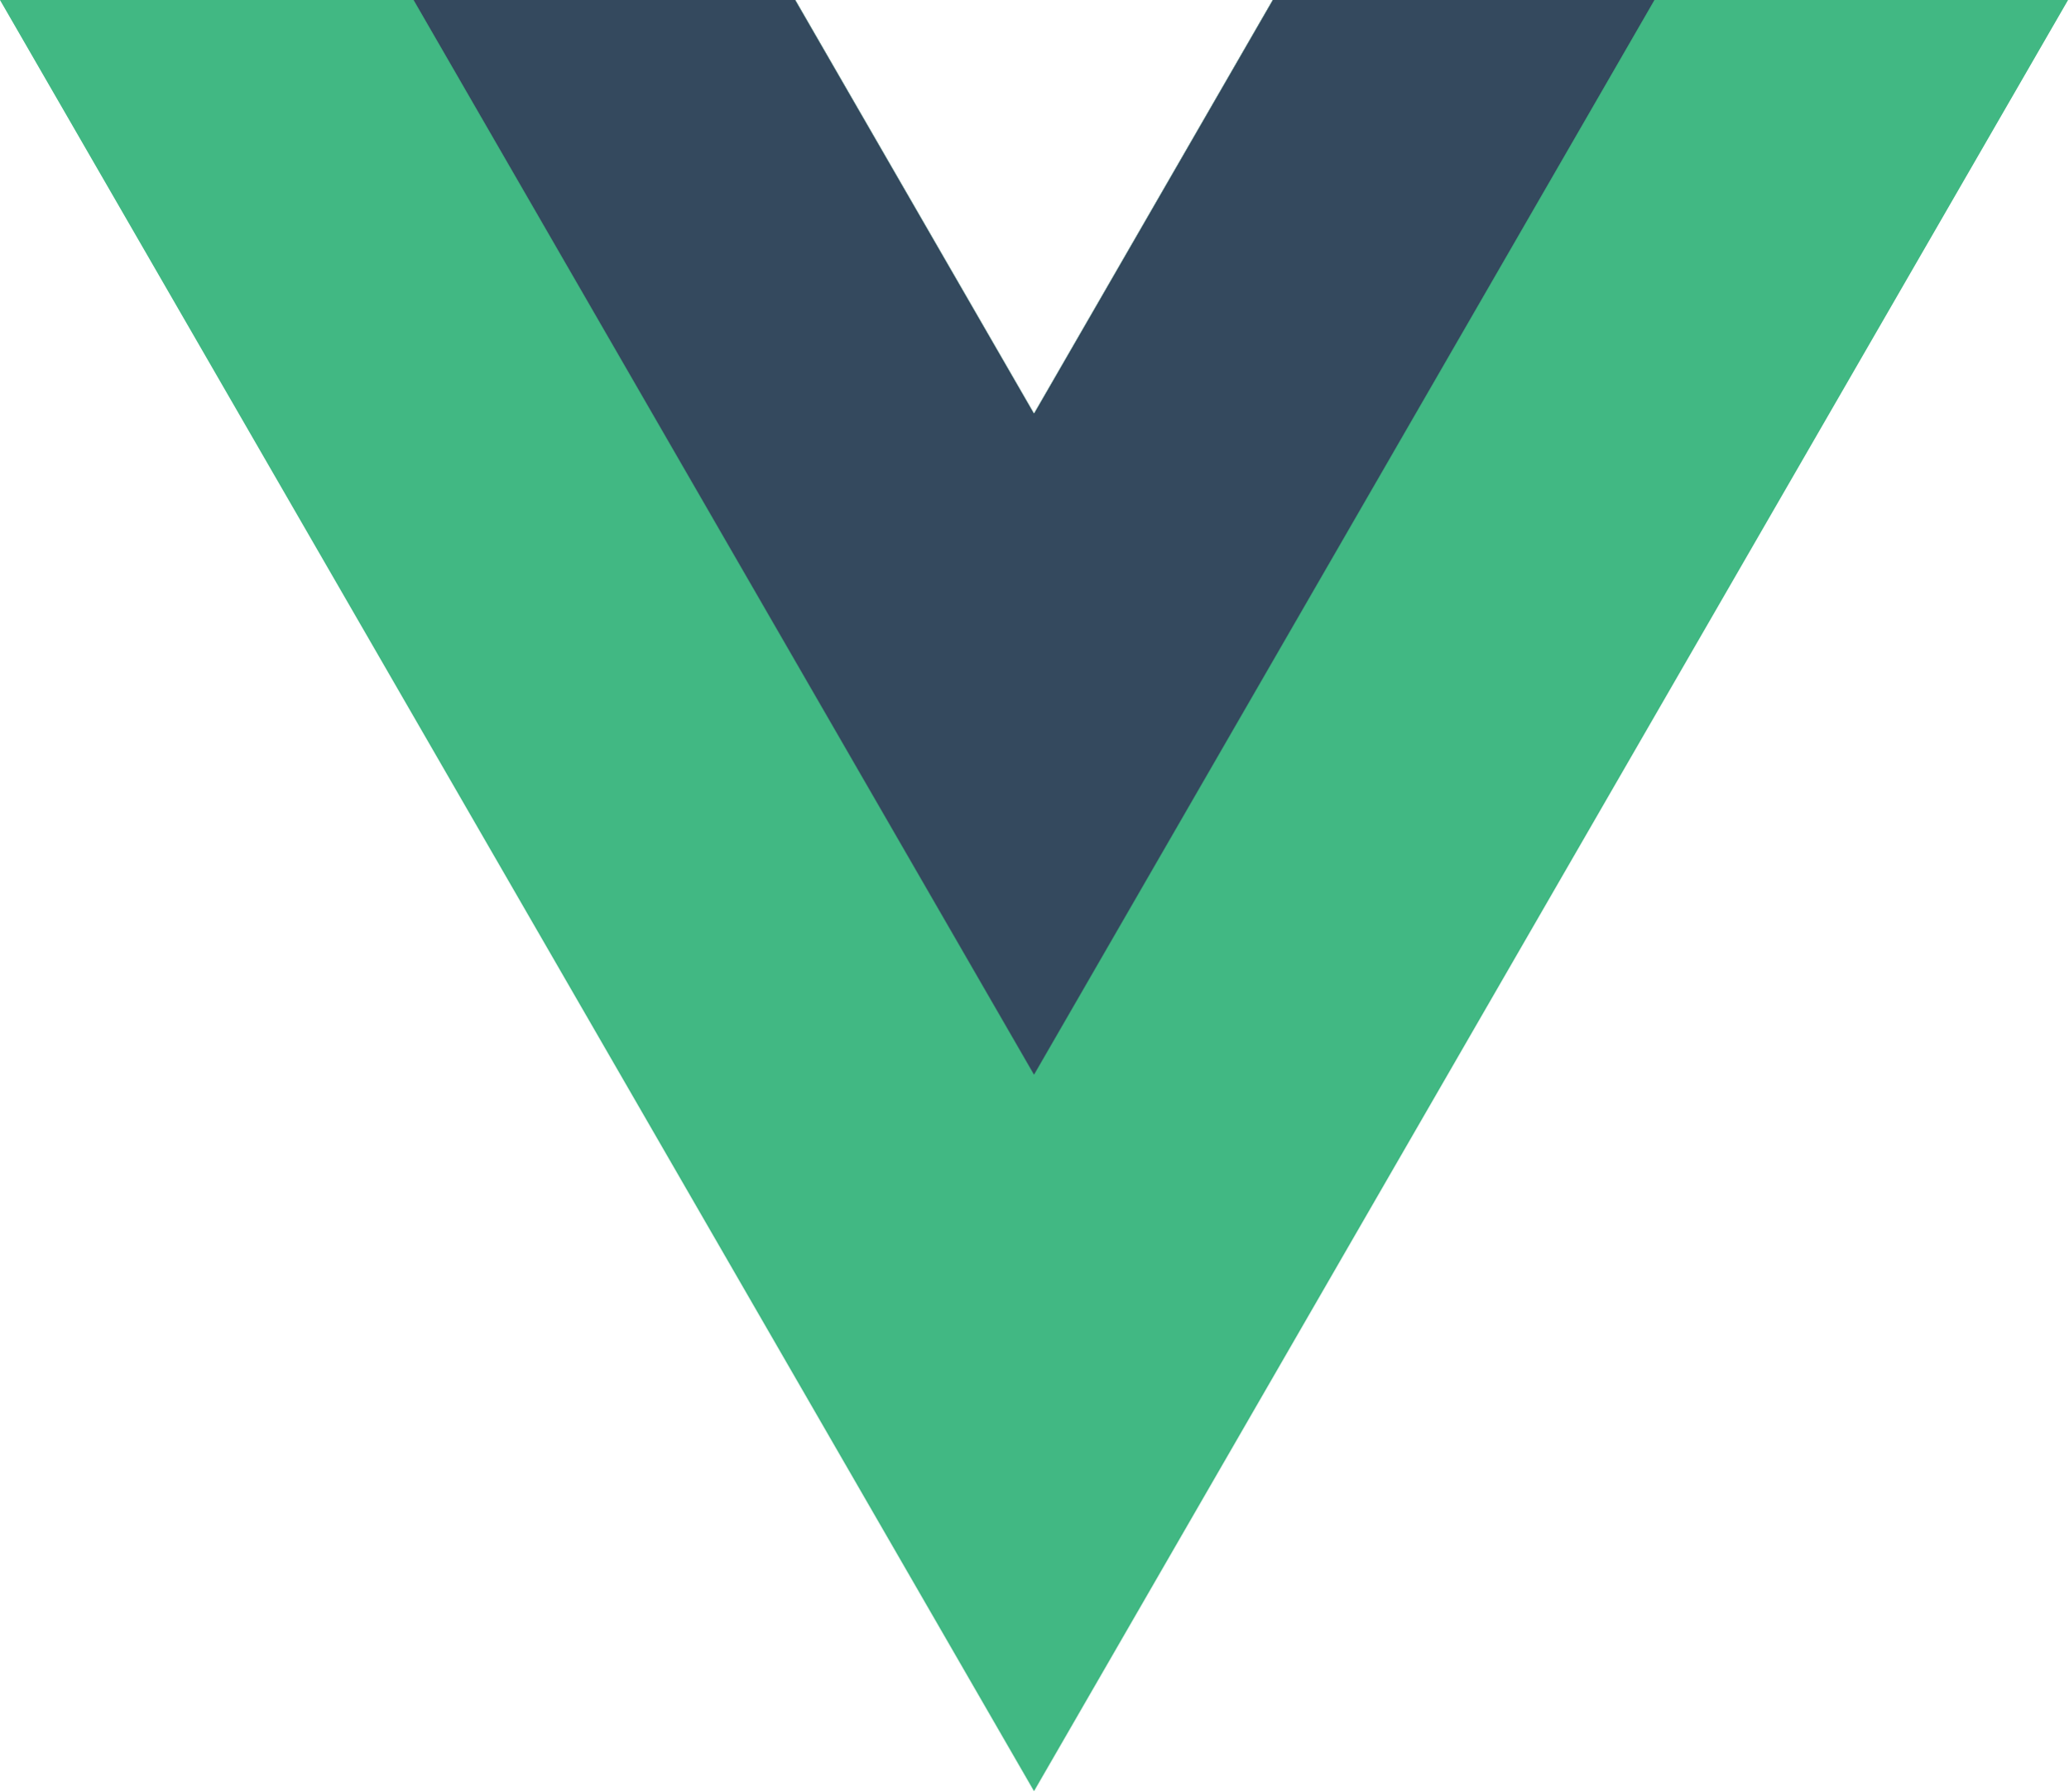
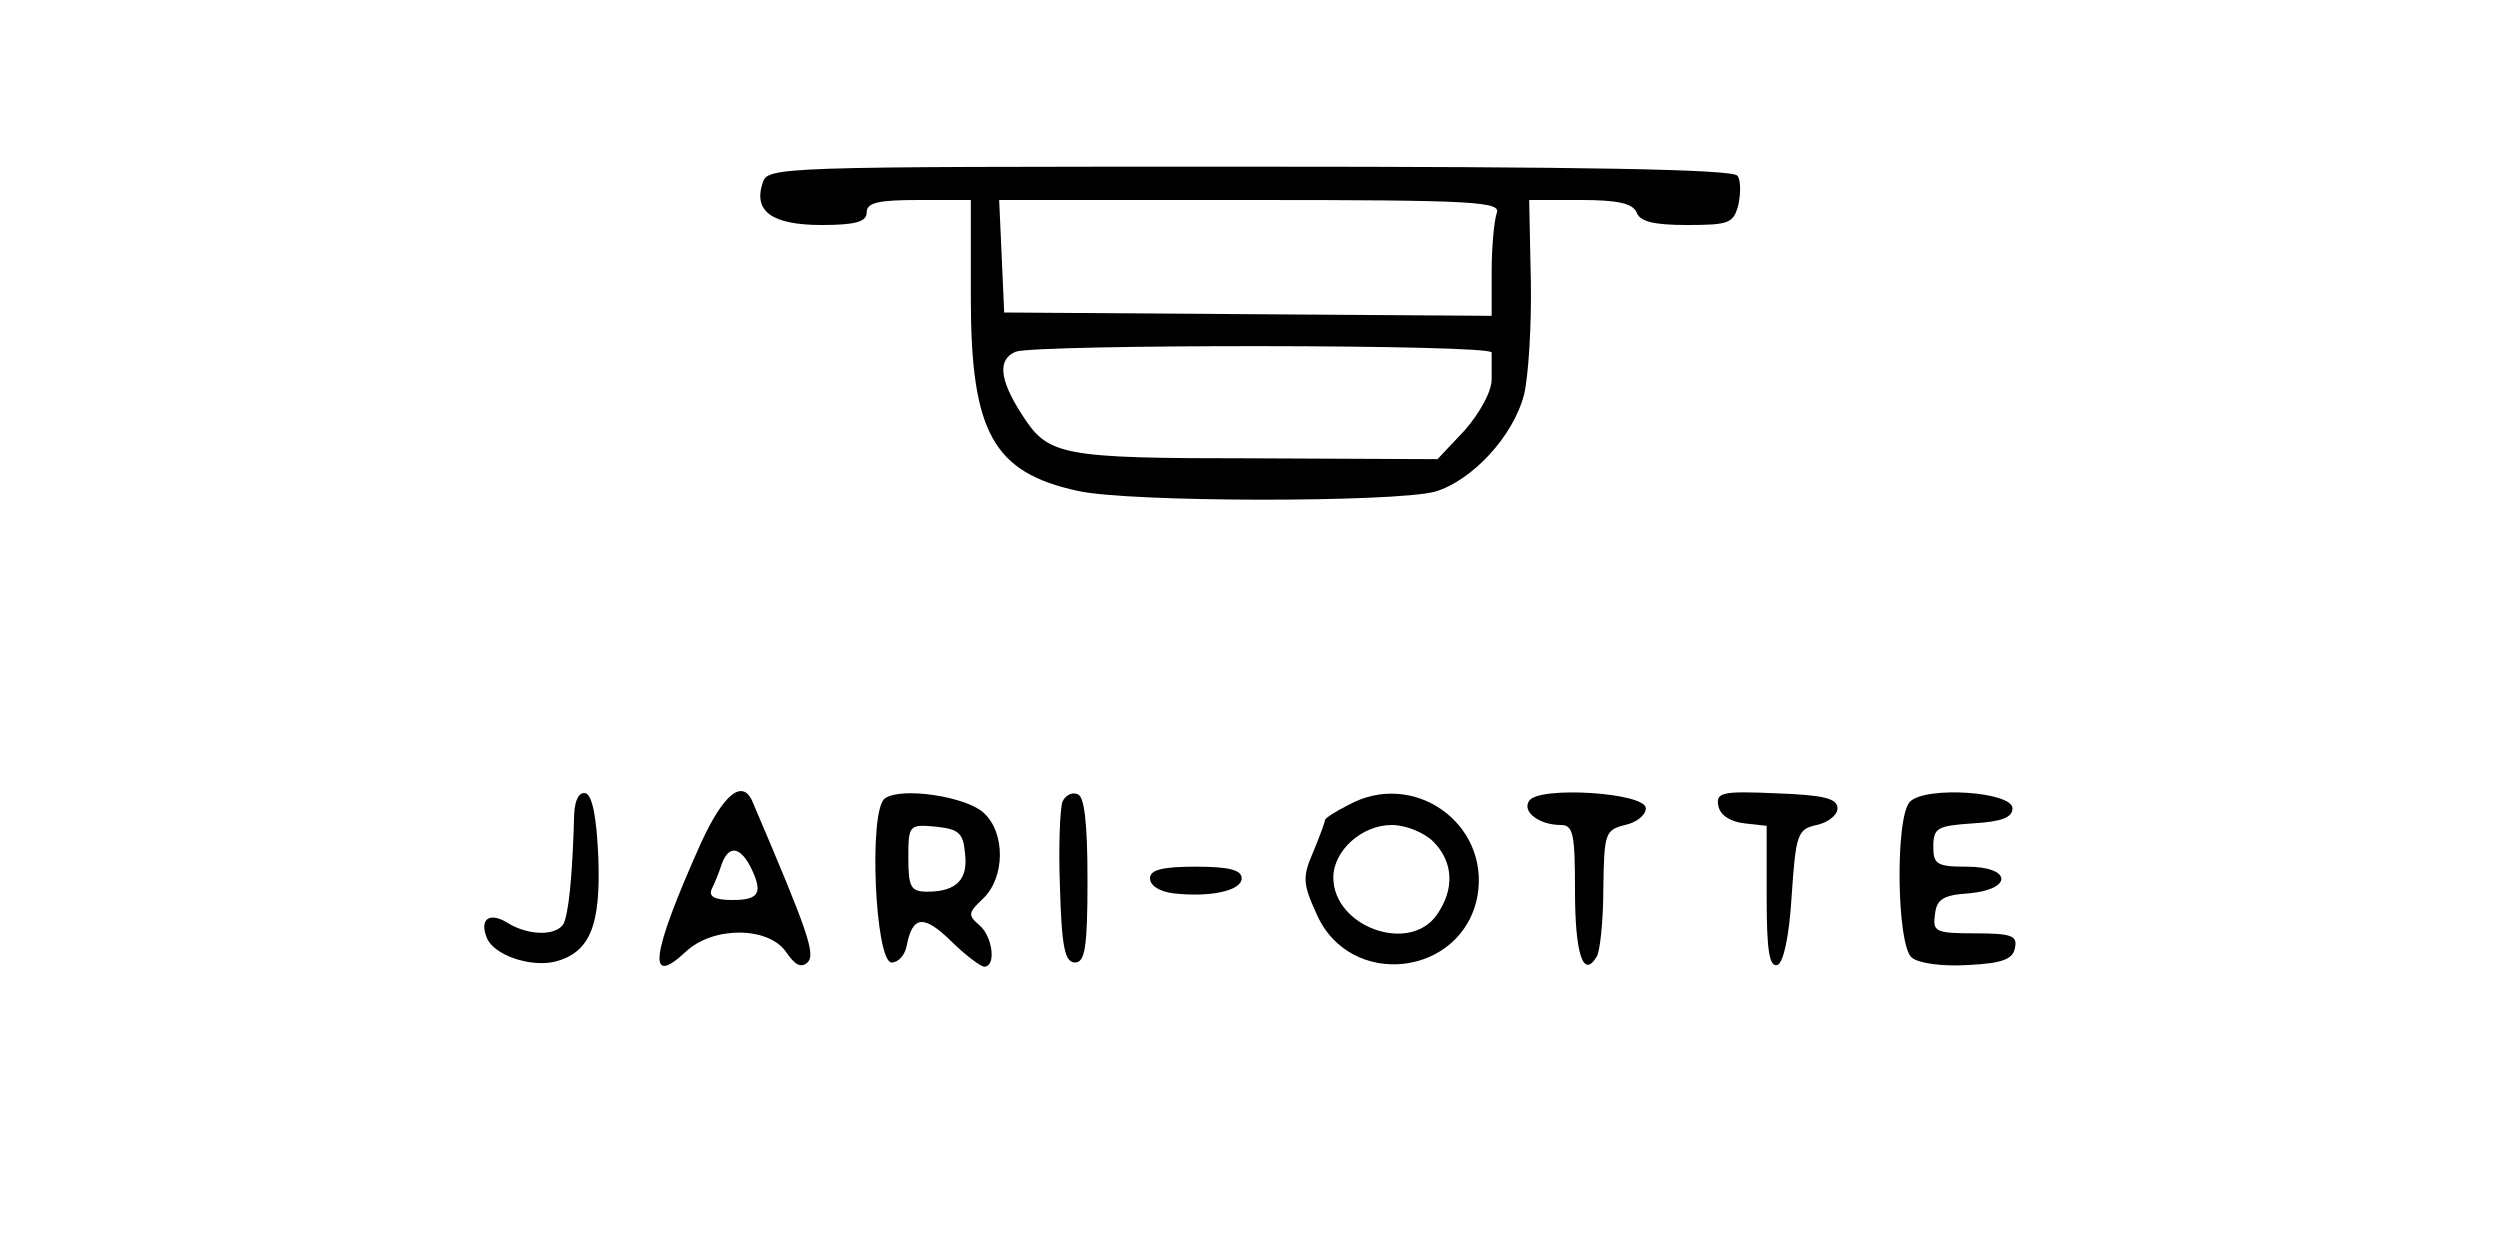
- <svg xmlns="http://www.w3.org/2000/svg" viewBox="0 0 261.76 226.69">
-   <path d="M161.096.001l-30.225 52.351L100.647.001H-.005l130.877 226.688L261.749.001z" fill="#41b883" />
-   <path d="M161.096.001l-30.225 52.351L100.647.001H52.346l78.526 136.01L209.398.001z" fill="#34495e" />
+ <svg xmlns="http://www.w3.org/2000/svg" version="1.0" width="300pt" height="150pt" viewBox="0 0 300 150" preserveAspectRatio="xMidYMid meet">
+   <g transform="translate(0,150) scale(0.1,-0.1)" fill="#000000" stroke="none">
+     <path d="M915 1280 c-11 -34 12 -50 71 -50 41 0 54 4 54 15 0 12 14 15 63 15 l62 0 0 -118 c0 -161 27 -209 128 -231 61 -14 380 -14 429 -1 44 13 94 66 107 117 5 21 9 82 8 136 l-2 97 61 0 c46 0 63 -4 68 -15 4 -11 21 -15 60 -15 51 0 56 2 62 24 3 14 3 30 -1 35 -4 8 -189 11 -585 11 -574 0 -579 0 -585 -20z m881 -36 c-3 -9 -6 -40 -6 -69 l0 -54 -292 2 -293 2 -3 68 -3 67 302 0 c270 0 301 -2 295 -16z m-6 -167 c0 -4 0 -18 0 -32 0 -15 -14 -40 -32 -61 l-33 -35 -219 1 c-235 0 -248 3 -280 53 -27 42 -29 66 -7 75 26 9 571 9 571 -1z" />
+     <path d="M689 523 c-2 -77 -7 -121 -13 -132 -9 -14 -41 -14 -66 1 -22 14 -35 6 -26 -17 8 -21 52 -36 82 -29 42 11 55 43 52 125 -2 47 -7 74 -15 77 -8 2 -13 -7 -14 -25z" />
+     <path d="M841 488 c-60 -134 -65 -174 -18 -130 33 31 99 30 120 0 11 -16 18 -20 26 -13 10 10 1 36 -66 193 -12 28 -35 9 -62 -50z m59 -27 c16 -32 12 -41 -21 -41 -21 0 -29 4 -25 13 3 6 9 20 12 30 8 22 21 22 34 -2z" />
+     <path d="M1062 542 c-20 -13 -12 -197 8 -197 8 0 16 9 18 20 7 36 20 38 53 6 17 -17 36 -31 40 -31 15 0 10 37 -6 50 -14 12 -13 15 5 32 26 25 27 79 0 103 -21 19 -98 31 -118 17z m96 -66 c4 -31 -10 -46 -45 -46 -20 0 -23 5 -23 41 0 39 1 40 33 37 27 -3 33 -7 35 -32z" />
+     <path d="M1275 538 c-3 -8 -5 -55 -3 -104 2 -71 6 -89 18 -89 12 0 15 18 15 99 0 71 -4 101 -12 103 -7 3 -15 -2 -18 -9z" />
+     <path d="M1618 534 c-16 -8 -28 -16 -28 -18 0 -2 -6 -19 -14 -38 -13 -30 -13 -38 4 -75 40 -91 175 -75 193 22 15 87 -77 152 -155 109z m102 -44 c24 -24 26 -57 4 -88 -33 -47 -124 -14 -124 45 0 32 34 63 70 63 17 0 39 -9 50 -20z" />
+     <path d="M1835 539 c-9 -13 12 -29 38 -29 15 0 17 -11 17 -79 0 -76 10 -106 26 -79 4 6 8 43 8 82 1 66 2 70 26 76 14 3 25 12 25 20 0 19 -129 27 -140 9z" />
+     <path d="M2062 533 c2 -11 14 -19 31 -21 l27 -3 0 -85 c0 -64 3 -85 13 -82 7 3 14 33 17 83 5 74 7 80 30 85 14 3 25 12 25 20 0 12 -17 16 -73 18 -66 3 -73 1 -70 -15z" />
+     <path d="M2292 538 c-18 -18 -16 -172 2 -187 8 -7 37 -11 68 -9 41 2 54 7 56 21 3 14 -4 17 -48 17 -48 0 -51 2 -48 23 2 18 10 23 41 25 53 5 51 32 -3 32 -36 0 -40 3 -40 24 0 23 5 25 48 28 34 2 47 7 47 18 0 20 -104 27 -123 8z" />
+     <path d="M1380 446 c0 -9 12 -16 28 -18 44 -5 82 3 82 18 0 10 -15 14 -55 14 -41 0 -55 -4 -55 -14z" />
+   </g>
</svg>
